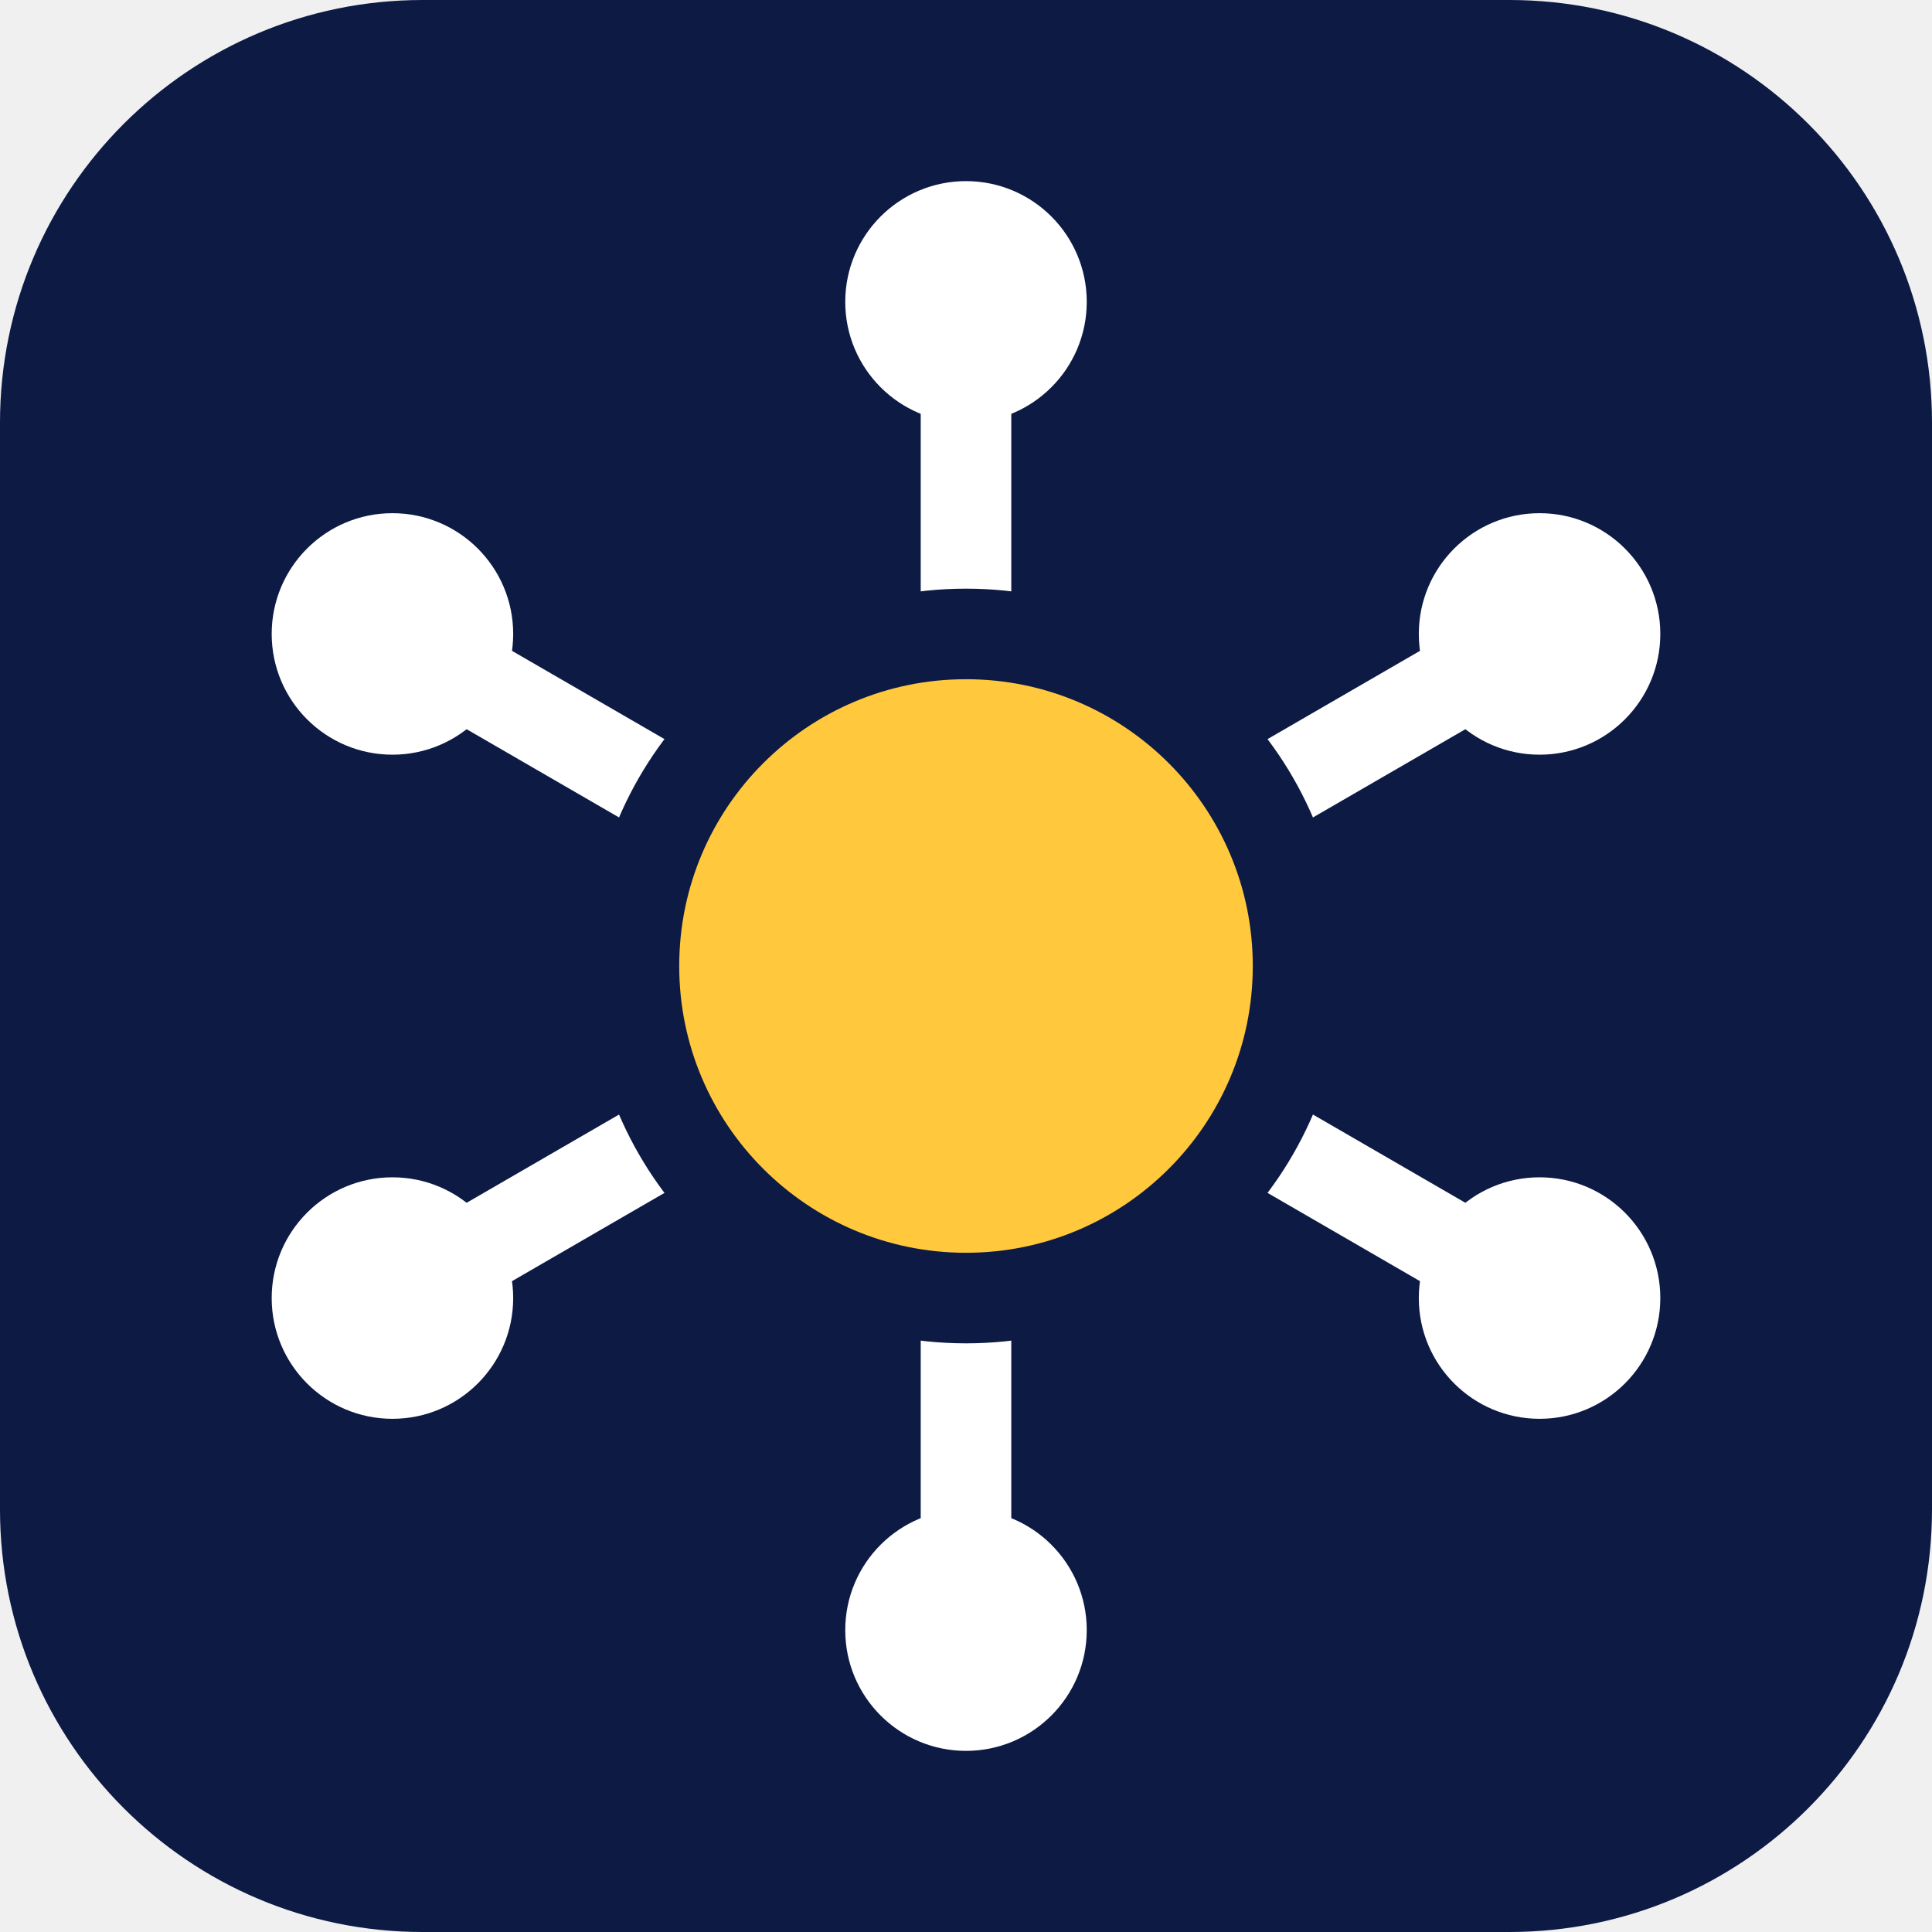
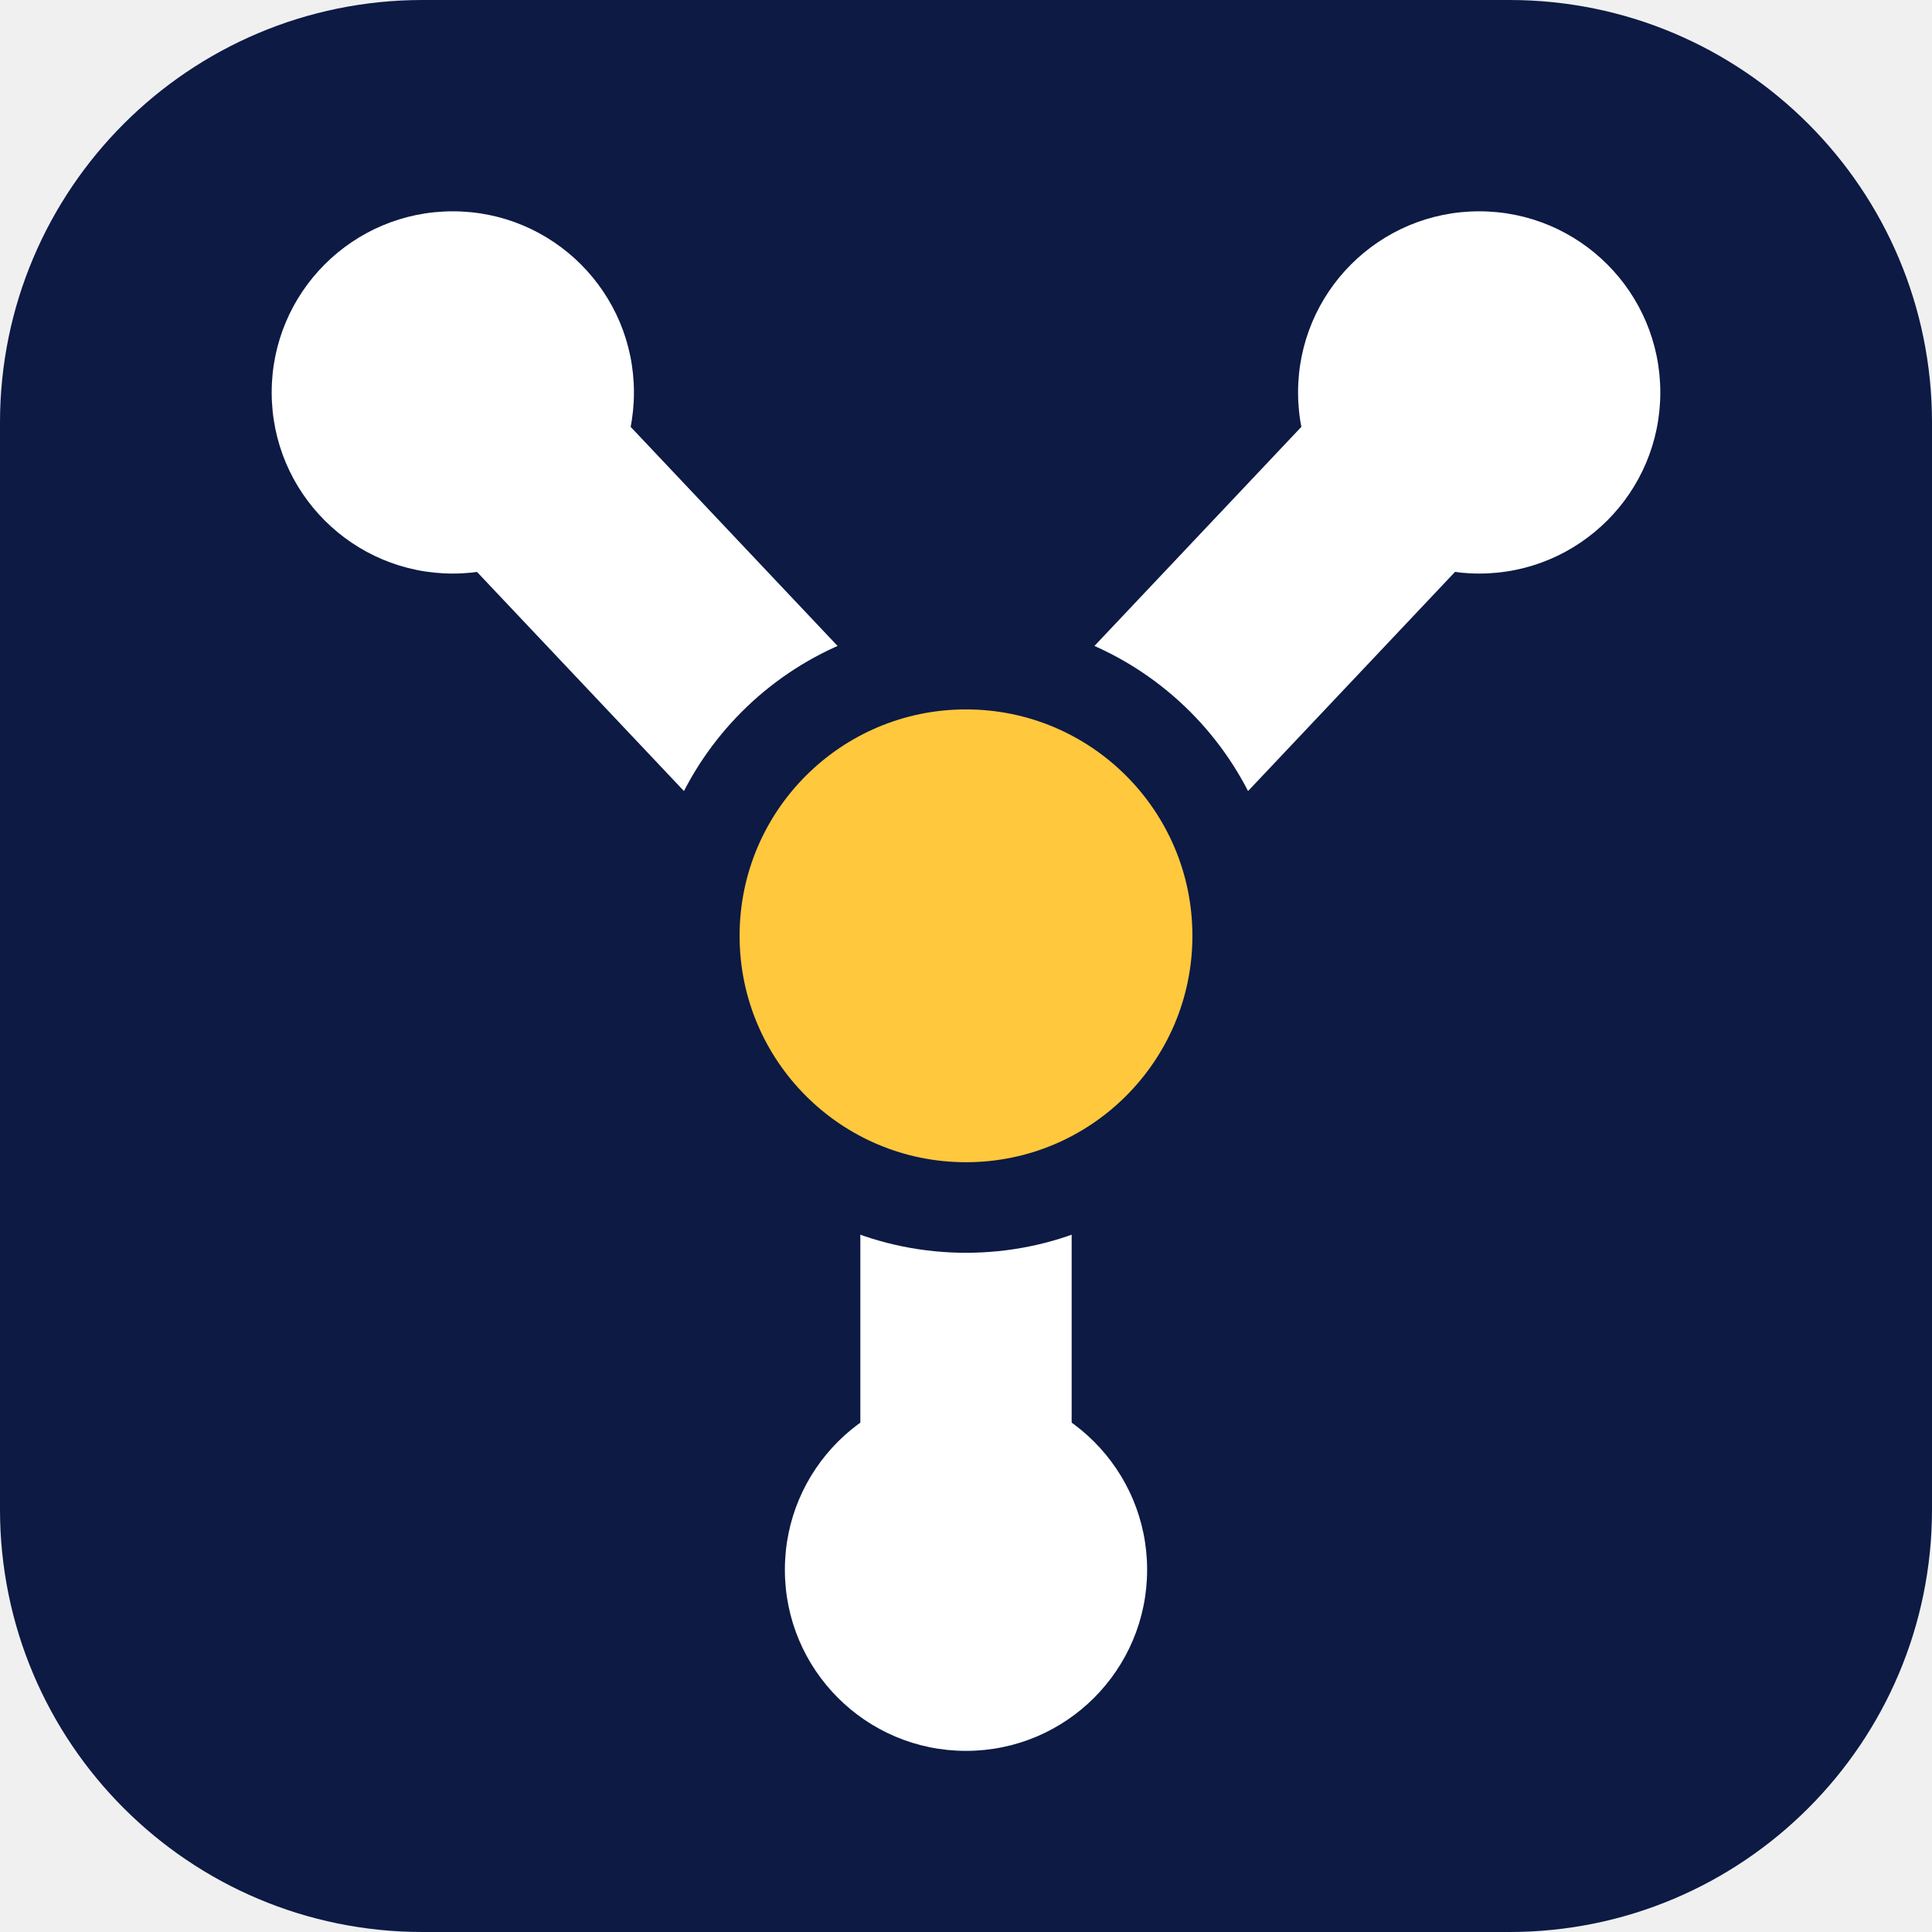
<svg xmlns="http://www.w3.org/2000/svg" viewBox="0 0 64 64">
  <rect width="64" height="64" rx="14" fill="#0C1A44" />
-   <g stroke="#fff" stroke-width="3" stroke-linecap="round">
-     <path d="M32 32L32 10M32 32L51 21M32 32L51 43M32 32L32 54M32 32L13 43M32 32L13 21" />
+   <g stroke="#fff" stroke-width="7" stroke-linecap="round">
+     <path d="M32 31L15 13M32 31L49 13M32 31L32 52" />
  </g>
  <g fill="#fff">
-     <circle cx="32" cy="10" r="4" />
-     <circle cx="51" cy="21" r="4" />
-     <circle cx="51" cy="43" r="4" />
-     <circle cx="32" cy="54" r="4" />
-     <circle cx="13" cy="43" r="4" />
-     <circle cx="13" cy="21" r="4" />
+     <circle cx="15" cy="13" r="6" />
+     <circle cx="49" cy="13" r="6" />
+     <circle cx="32" cy="52" r="6" />
  </g>
-   <circle cx="32" cy="32" r="11" fill="#FFC83D" stroke="#0C1A44" stroke-width="3" />
+   <circle cx="32" cy="31" r="9" fill="#FFC83D" stroke="#0C1A44" stroke-width="3" />
</svg>
